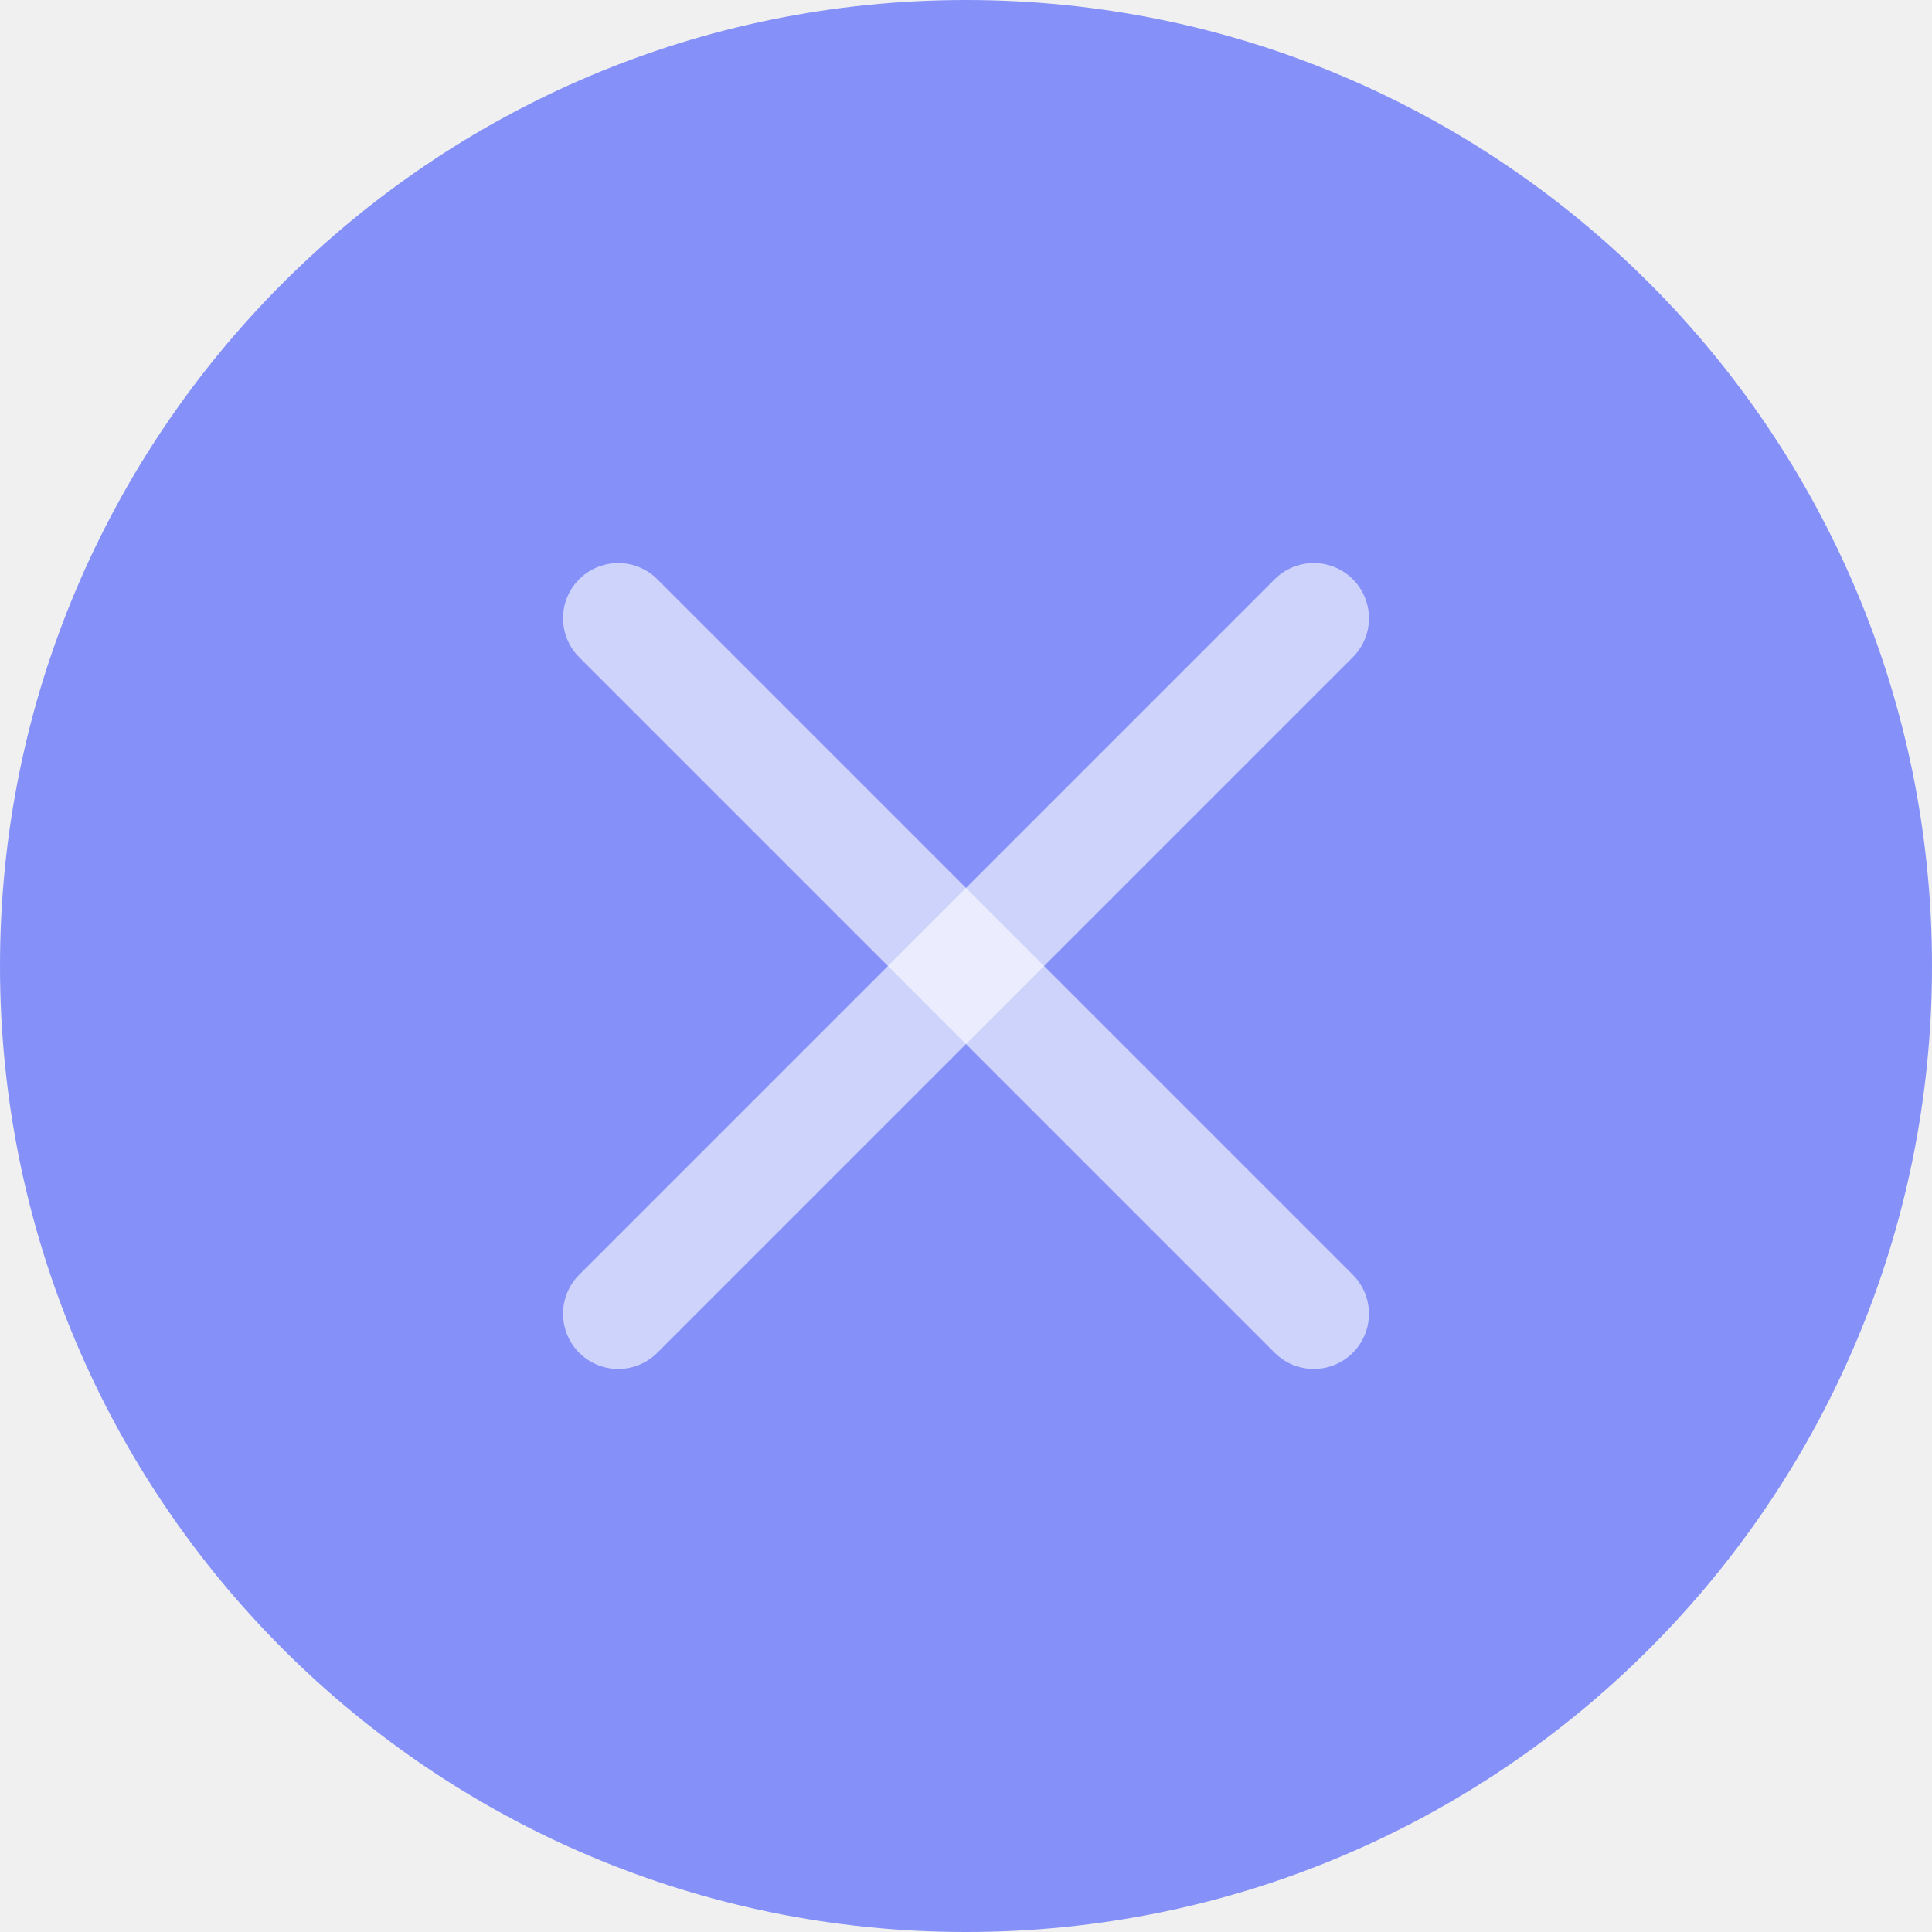
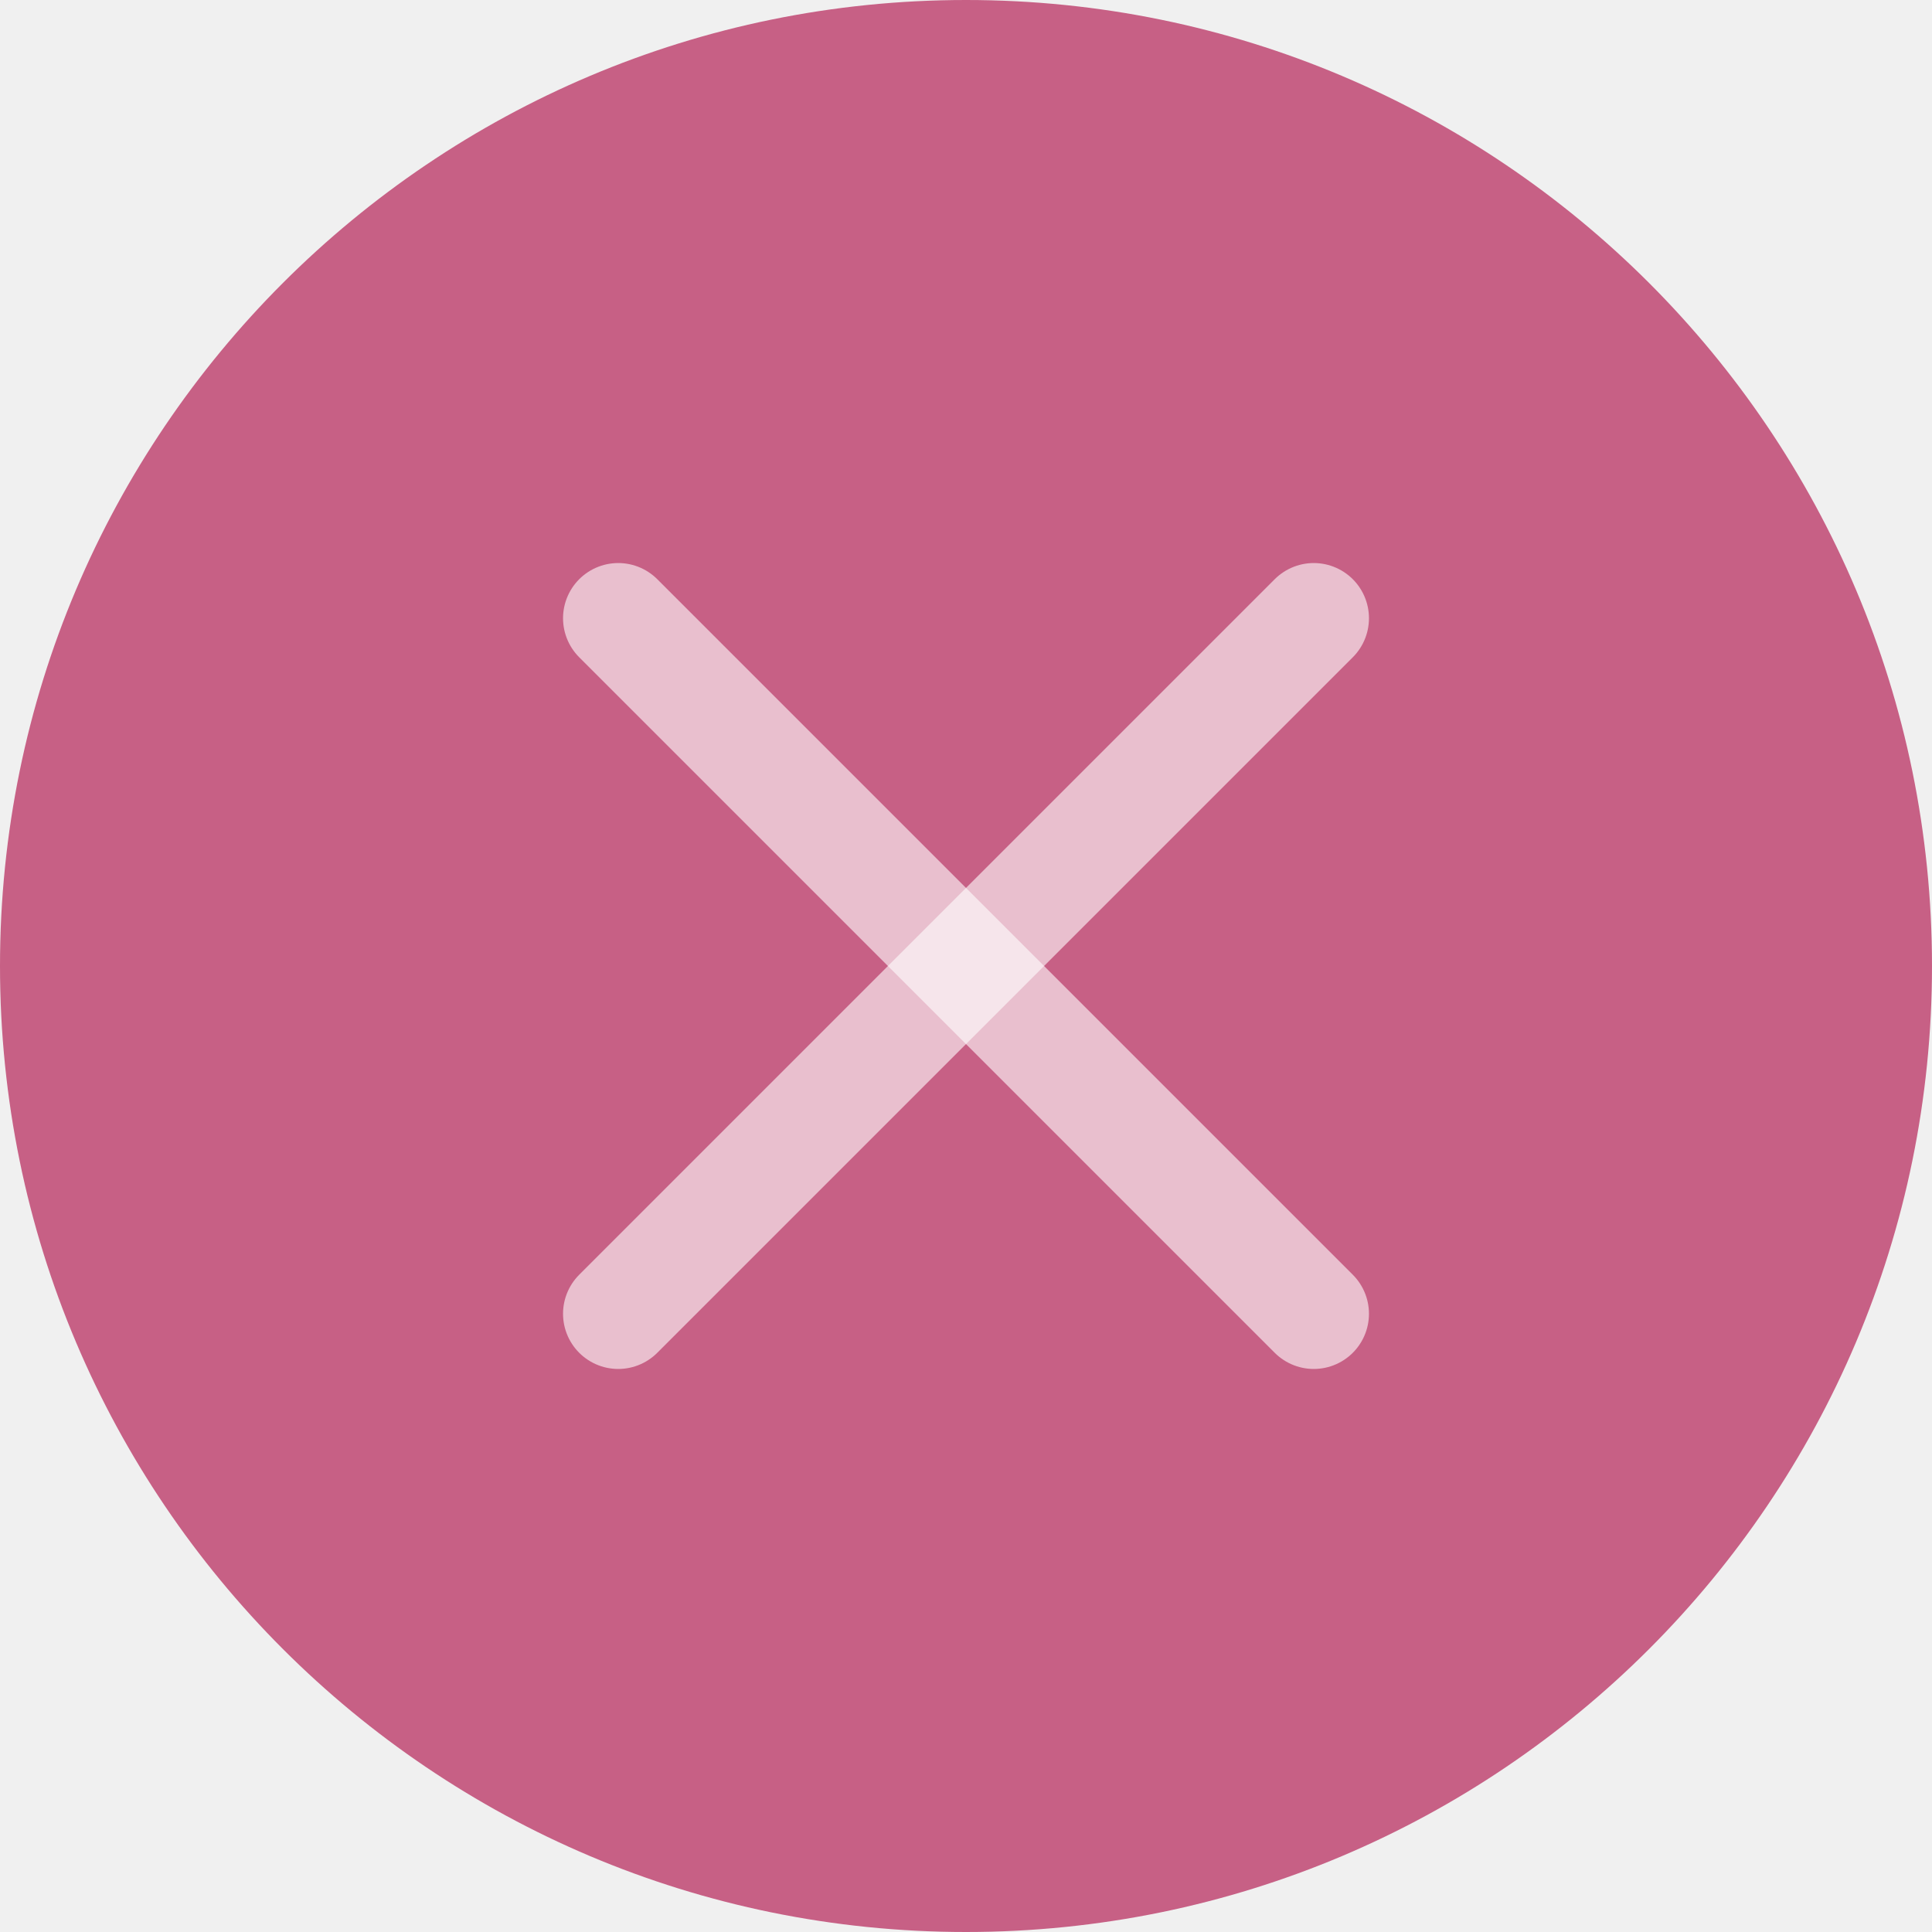
- <svg xmlns="http://www.w3.org/2000/svg" width="35" height="35" fill="none">
-   <g>
-     <path stroke="null" id="svg_1" fill-opacity="0.6" fill="#3f53fd" d="m0,17.5c0,9.665 7.835,17.5 17.5,17.5c9.665,0 17.5,-7.835 17.5,-17.5c0,-9.665 -7.835,-17.5 -17.5,-17.5c-9.665,0 -17.5,7.835 -17.5,17.5z" />
-     <path id="svg_2" stroke-linejoin="round" stroke-linecap="round" stroke-width="2" stroke-opacity="0.6" stroke="white" d="m23.8,11.2l-12.6,12.6" />
-     <path id="svg_3" stroke-linejoin="round" stroke-linecap="round" stroke-width="2" stroke-opacity="0.6" stroke="white" d="m23.8,23.8l-12.6,-12.6" />
-   </g>
+ <svg xmlns="http://www.w3.org/2000/svg" width="35" height="35" viewBox="0 0 35 35" fill="none">
+   <path d="M0 17.5C0 27.165 7.835 35 17.5 35C27.165 35 35 27.165 35 17.5C35 7.835 27.165 0 17.5 0C7.835 0 0 7.835 0 17.5Z" fill="#AC003E" fill-opacity="0.6" />
+   <path d="M23.8 11.2L11.2 23.8" stroke="white" stroke-opacity="0.6" stroke-width="2" stroke-linecap="round" stroke-linejoin="round" />
+   <path d="M23.8 23.8L11.2 11.2" stroke="white" stroke-opacity="0.6" stroke-width="2" stroke-linecap="round" stroke-linejoin="round" />
</svg>
